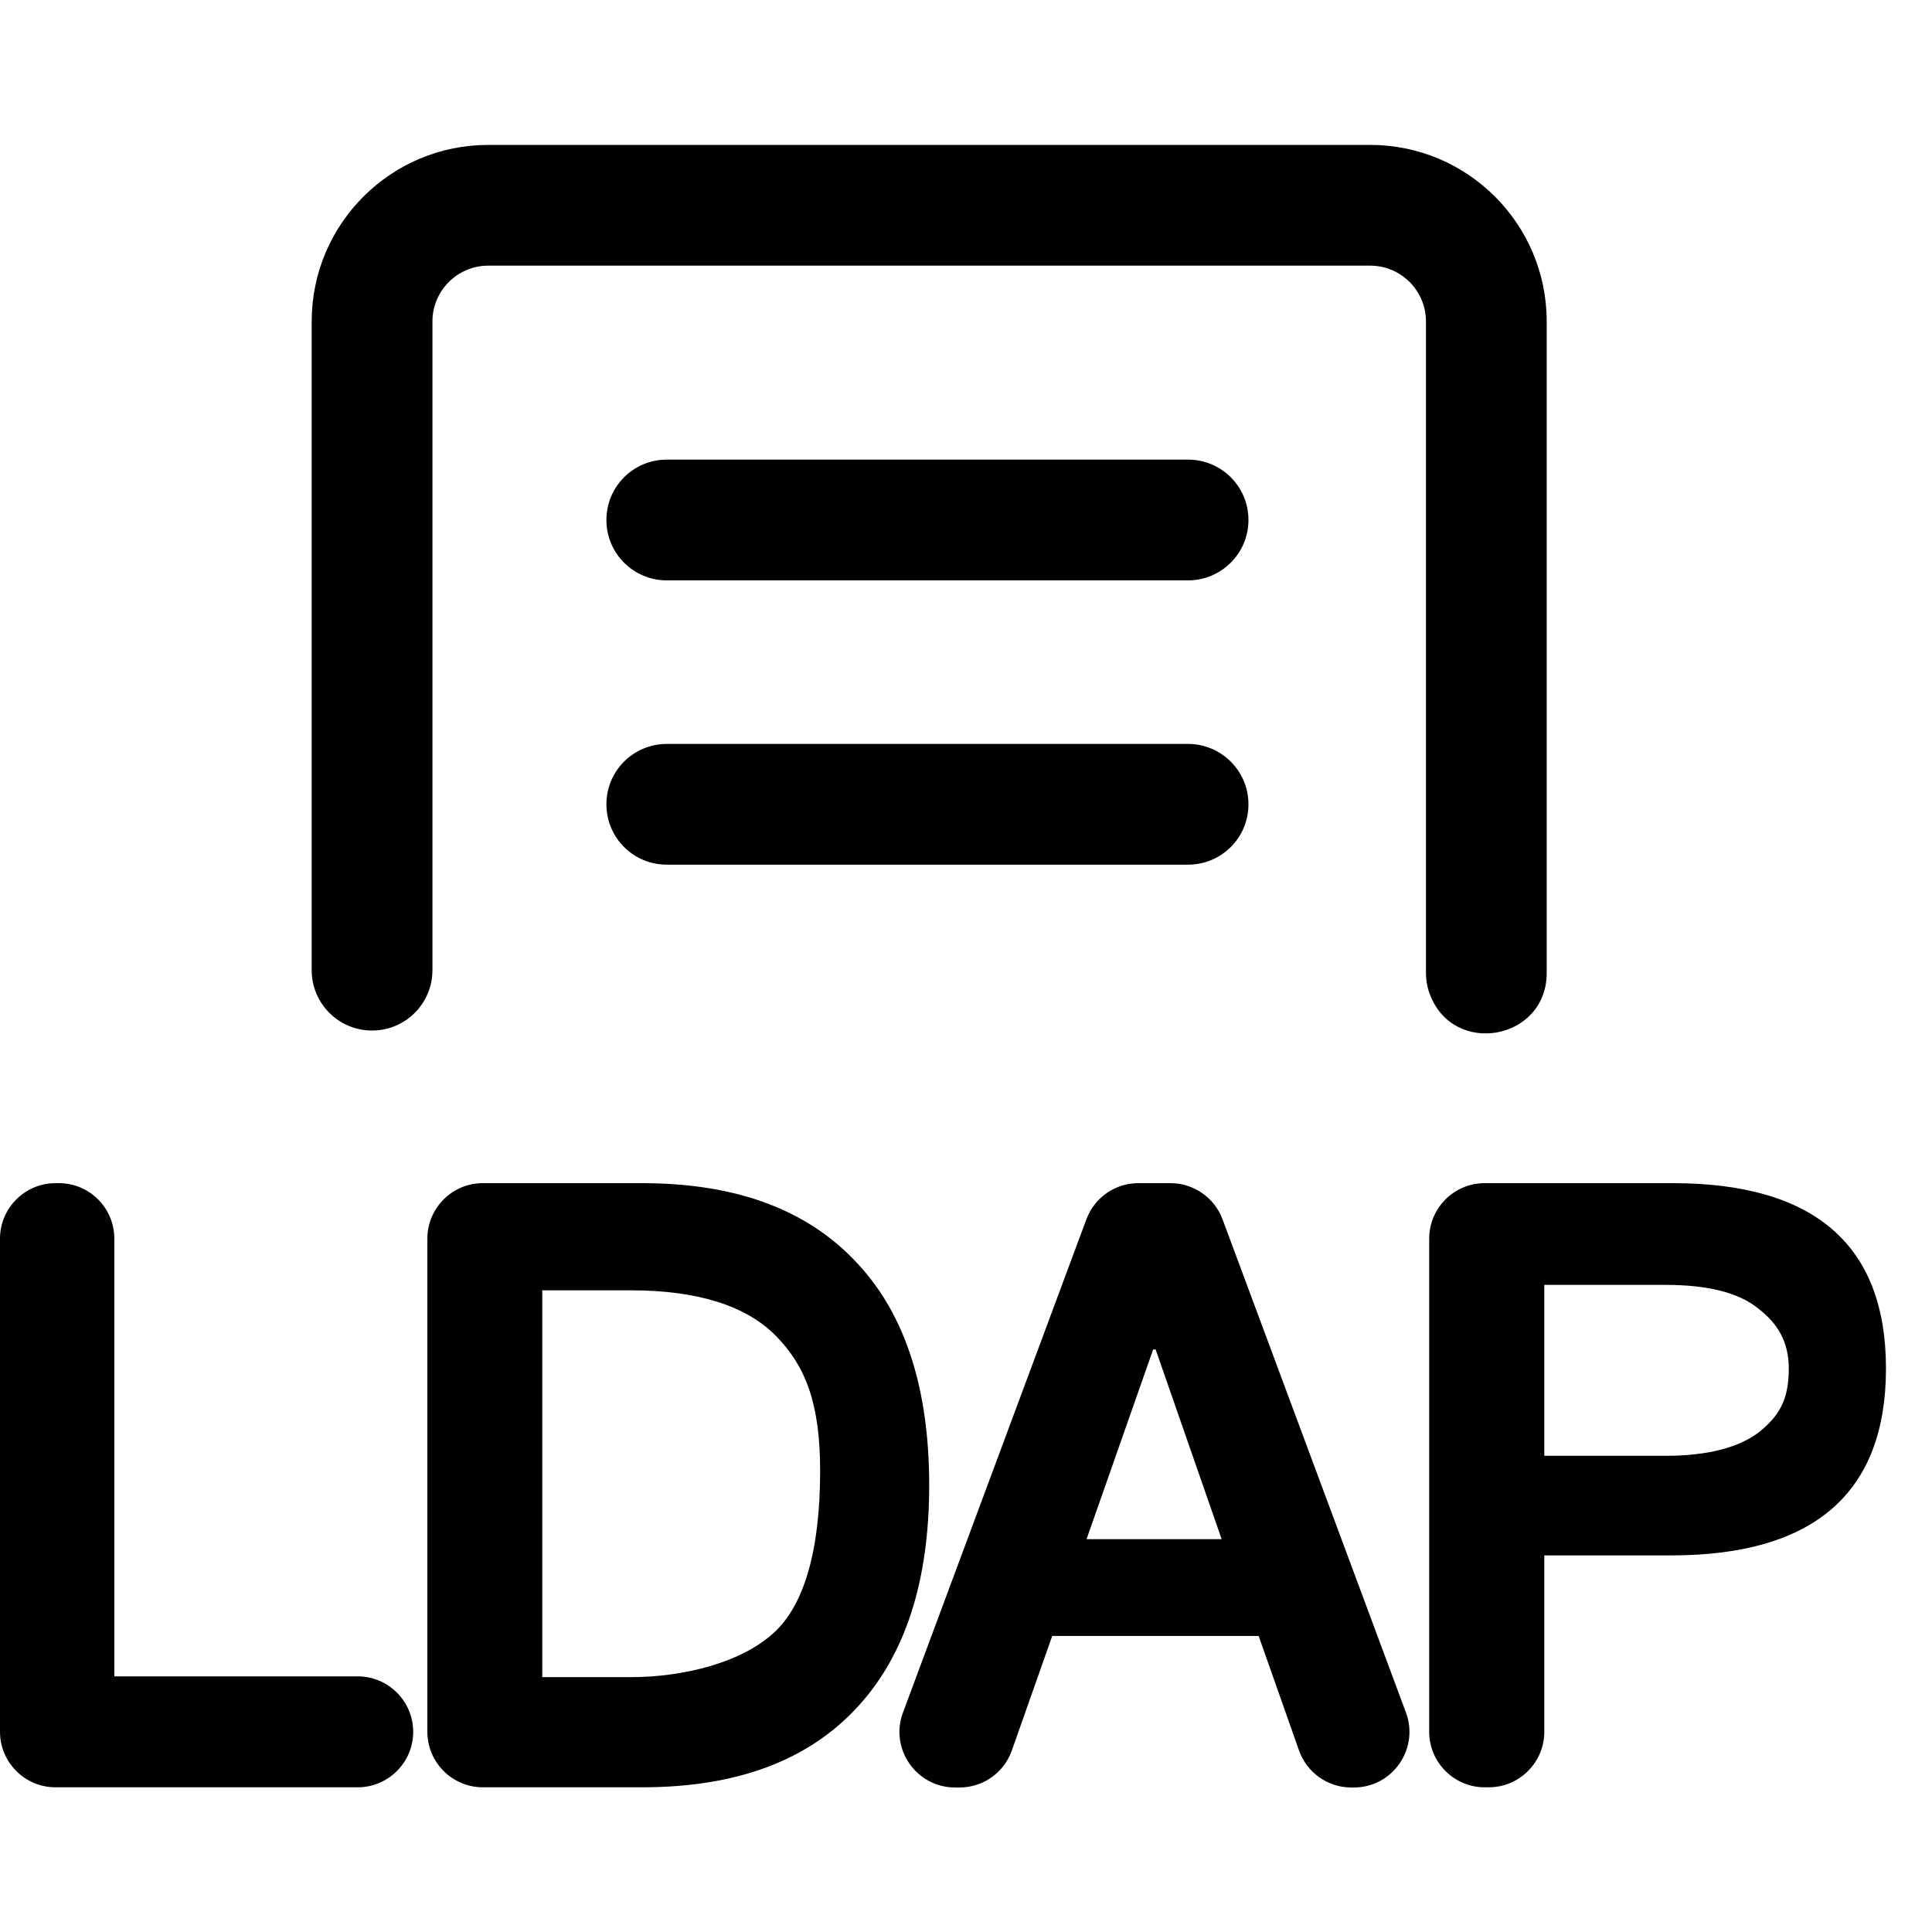
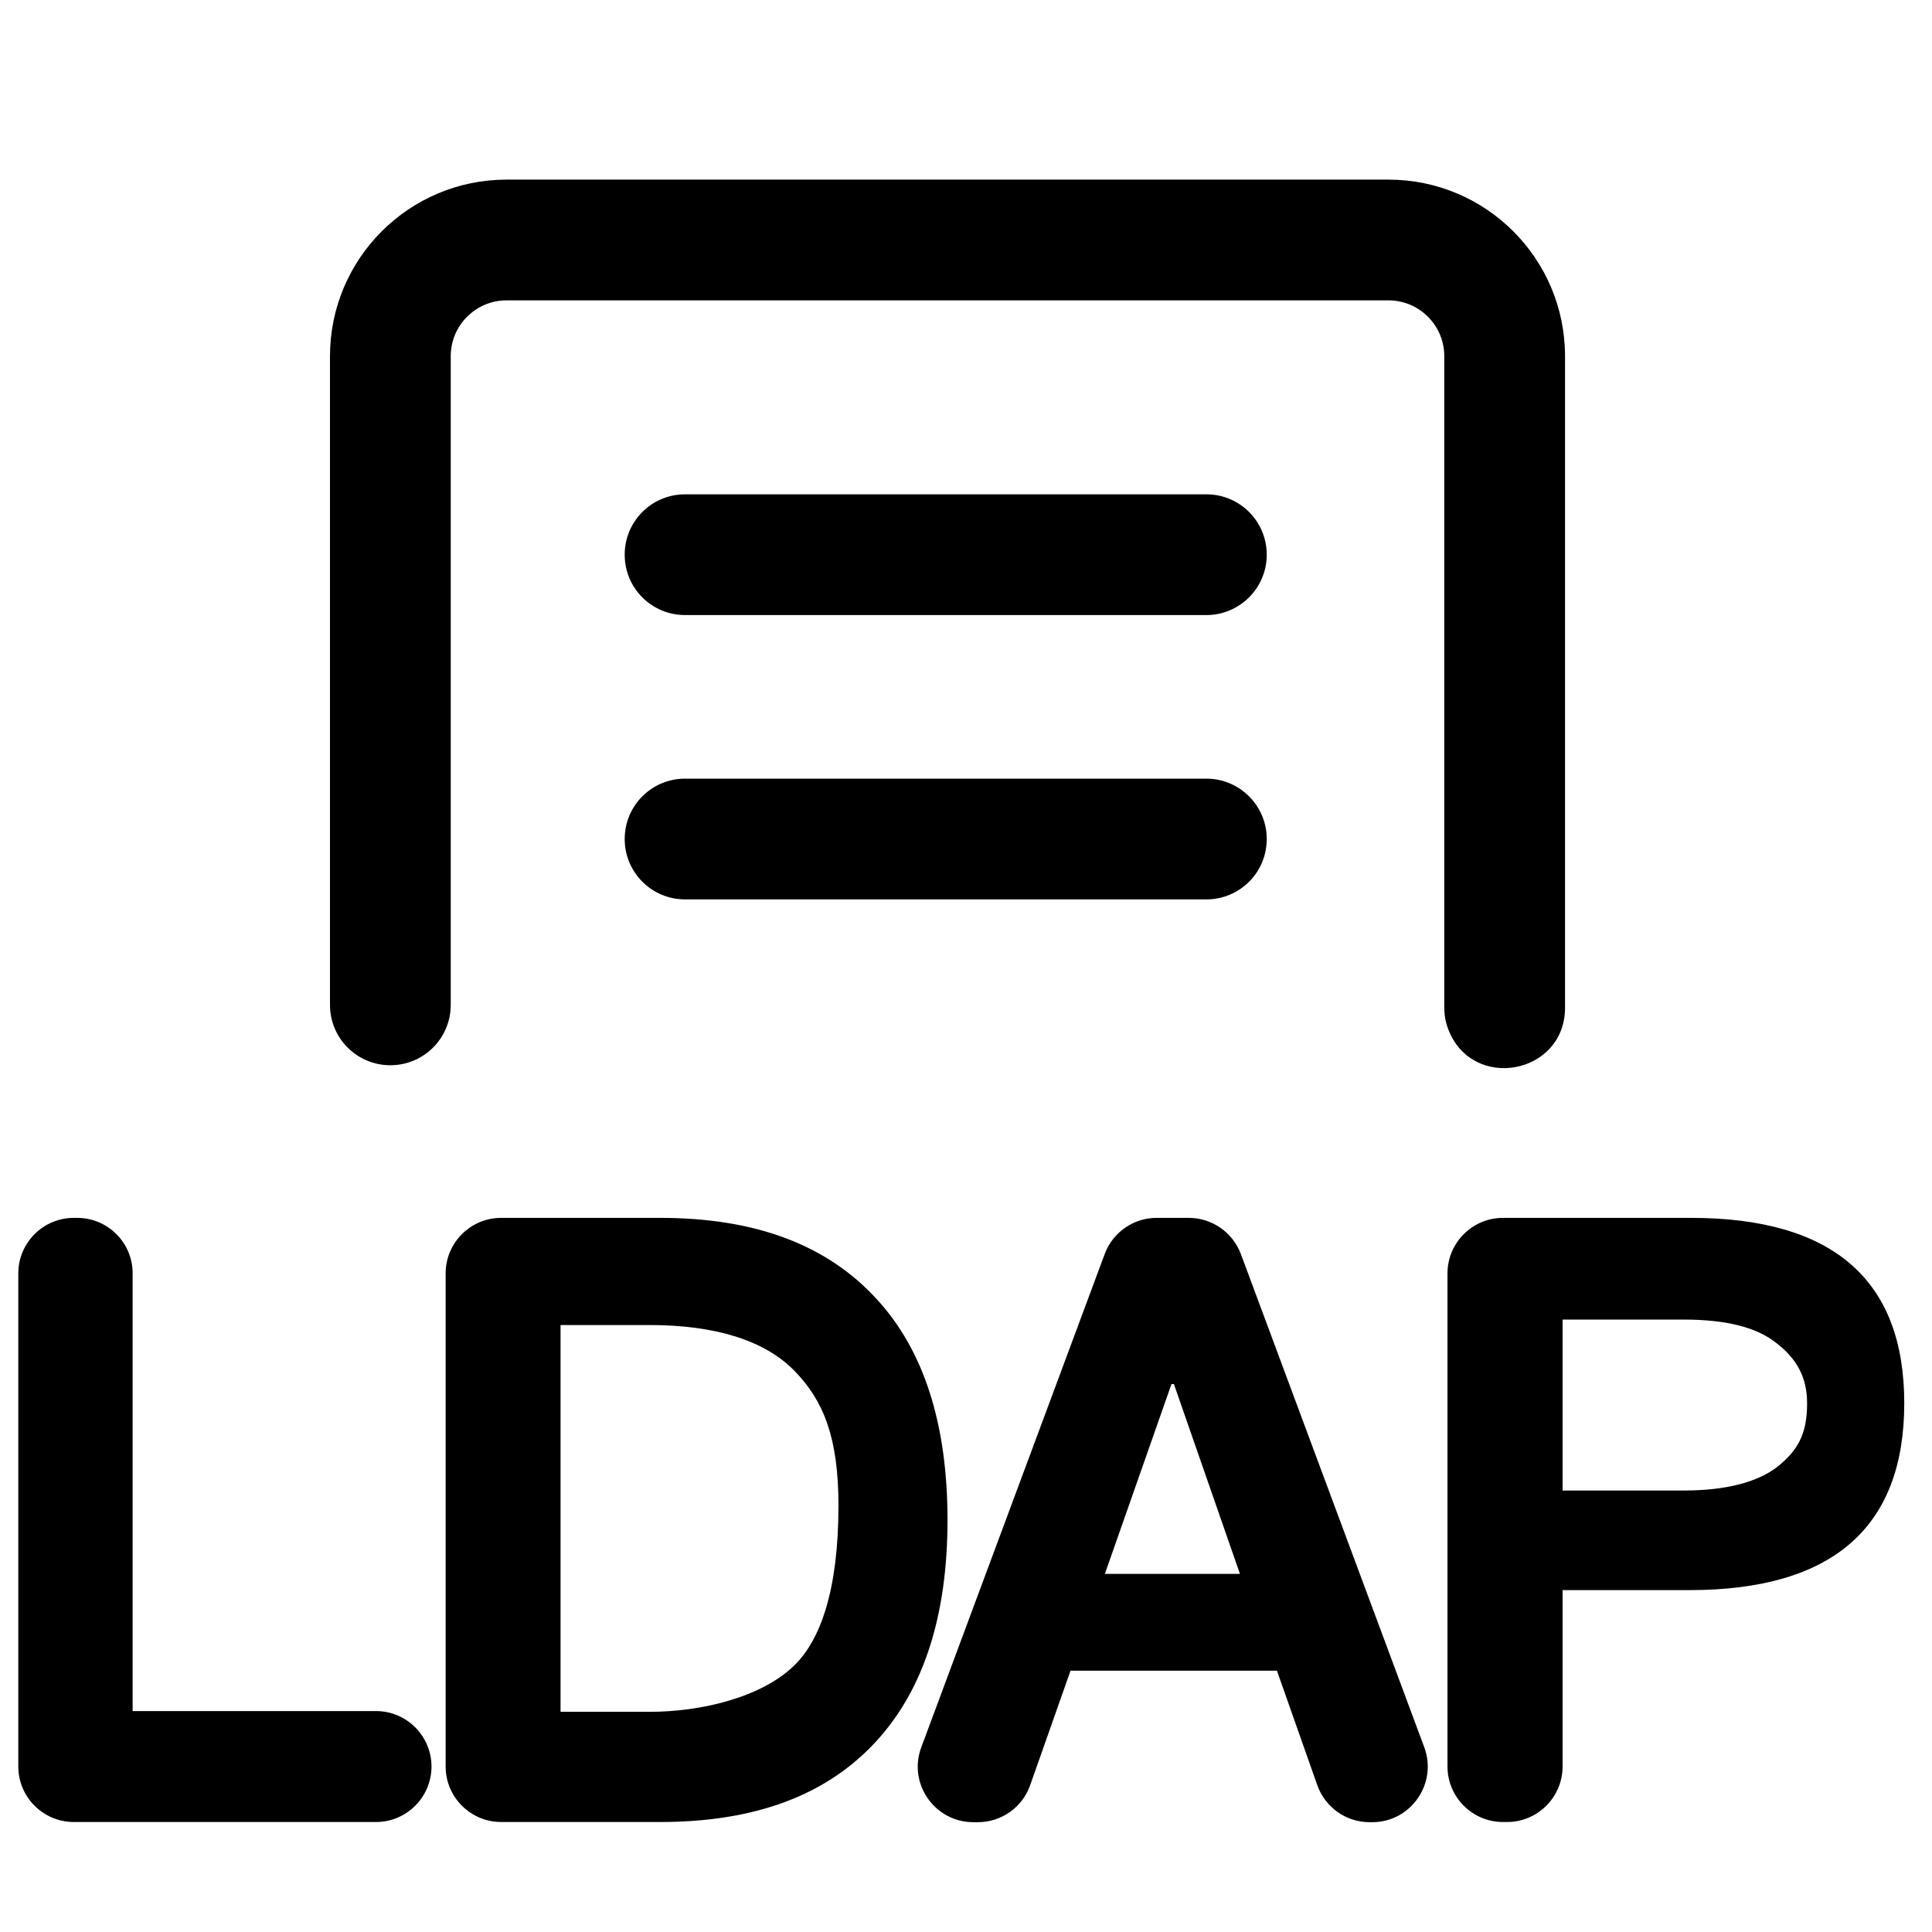
- <svg xmlns="http://www.w3.org/2000/svg" width="40" height="40" viewBox="0 0 40 40" fill="none">
-   <path d="M7.703 21.336C8.395 21.336 8.953 20.777 8.953 20.086V6.656C8.953 6.016 9.473 5.5 10.109 5.5H28.367C29.008 5.5 29.523 6.02 29.523 6.656V20.145C29.523 20.297 29.551 20.449 29.605 20.59C30.098 21.887 32.023 21.531 32.023 20.145V6.656C32.023 4.637 30.387 3 28.367 3H10.109C8.09 3 6.453 4.637 6.453 6.656V20.086C6.453 20.777 7.012 21.336 7.703 21.336Z" fill="black" />
-   <path d="M25.848 10.766C25.848 10.074 25.289 9.516 24.598 9.516H13.805C13.113 9.516 12.555 10.074 12.555 10.766C12.555 11.457 13.113 12.016 13.805 12.016H24.598C25.285 12.016 25.848 11.457 25.848 10.766ZM24.598 15.402H13.805C13.113 15.402 12.555 15.961 12.555 16.652C12.555 17.344 13.113 17.902 13.805 17.902H24.598C25.289 17.902 25.848 17.344 25.848 16.652C25.848 15.961 25.285 15.402 24.598 15.402ZM1.219 24.496H1.148C0.516 24.496 0 25.012 0 25.645V35.855C0 36.488 0.516 37.004 1.148 37.004H7.406C8.039 37.004 8.555 36.488 8.555 35.855C8.555 35.223 8.039 34.707 7.406 34.707H2.367V25.645C2.367 25.012 1.855 24.496 1.219 24.496ZM19.238 30.75C19.238 28.754 18.742 27.23 17.773 26.18C16.75 25.059 15.27 24.496 13.293 24.496H9.996C9.363 24.496 8.848 25.012 8.848 25.645V35.855C8.848 36.488 9.363 37.004 9.996 37.004H13.293C15.27 37.004 16.754 36.441 17.773 35.32C18.746 34.254 19.238 32.73 19.238 30.75ZM16.07 33.758C15.391 34.426 14.133 34.723 13.074 34.723H11.227V26.715H13.074C14.422 26.715 15.449 27.027 16.07 27.664C16.676 28.285 16.98 29.051 16.98 30.453C16.98 32.188 16.613 33.227 16.07 33.758ZM22.492 25.246L18.695 35.457C18.414 36.207 18.973 37.008 19.773 37.008H19.867C20.355 37.008 20.789 36.699 20.949 36.242L21.785 33.871H26.059L26.895 36.242C27.059 36.703 27.492 37.008 27.977 37.008H28.031C28.832 37.008 29.387 36.207 29.109 35.457L25.312 25.246C25.145 24.797 24.715 24.496 24.234 24.496H23.566C23.09 24.496 22.66 24.793 22.492 25.246ZM22.496 31.867L23.875 27.938H23.926L25.293 31.867H22.496ZM34.633 24.496H30.738C30.105 24.496 29.59 25.012 29.59 25.645V35.855C29.59 36.488 30.105 37.004 30.738 37.004H30.824C31.457 37.004 31.973 36.488 31.973 35.855V32.203H34.598C37.562 32.203 39.047 30.906 39.047 28.332C39.047 25.773 37.562 24.496 34.633 24.496ZM36.422 29.648C36.012 29.965 35.367 30.141 34.48 30.141H31.973V26.602H34.48C35.348 26.602 35.996 26.758 36.406 27.094C36.816 27.41 37.035 27.793 37.035 28.336C37.035 28.988 36.832 29.316 36.422 29.648Z" fill="black" />
+ <svg xmlns="http://www.w3.org/2000/svg" class="svg-icon" style="width: 1em; height: 1em;vertical-align: middle;fill: currentColor;overflow: hidden;" viewBox="0 0 1024 1024" version="1.1">
+   <path d="M206.9 564.6c17.7 0 32-14.3 32-32V188.8c0-16.4 13.3-29.6 29.6-29.6h467.4c16.4 0 29.6 13.3 29.6 29.6v345.3c0 3.9 0.7 7.8 2.1 11.4 12.6 33.2 61.9 24.1 61.9-11.4V188.8c0-51.7-41.9-93.6-93.6-93.6H268.5c-51.7 0-93.6 41.9-93.6 93.6v343.8c0 17.7 14.3 32 32 32z" />
+   <path d="M671.4 294c0-17.7-14.3-32-32-32H363.1c-17.7 0-32 14.3-32 32s14.3 32 32 32h276.3c17.6 0 32-14.3 32-32zM639.4 412.7H363.1c-17.7 0-32 14.3-32 32s14.3 32 32 32h276.3c17.7 0 32-14.3 32-32s-14.4-32-32-32zM40.9 645.5h-1.8c-16.2 0-29.4 13.2-29.4 29.4v261.4c0 16.2 13.2 29.4 29.4 29.4h160.2c16.2 0 29.4-13.2 29.4-29.4s-13.2-29.4-29.4-29.4h-129v-232c0-16.2-13.1-29.4-29.4-29.4zM502.2 805.6c0-51.1-12.7-90.1-37.5-117-26.2-28.7-64.1-43.1-114.7-43.1h-84.4c-16.2 0-29.4 13.2-29.4 29.4v261.4c0 16.2 13.2 29.4 29.4 29.4H350c50.6 0 88.6-14.4 114.7-43.1 24.9-27.3 37.5-66.3 37.5-117z m-81.1 77c-17.4 17.1-49.6 24.7-76.7 24.7h-47.3v-205h47.3c34.5 0 60.8 8 76.7 24.3 15.5 15.9 23.3 35.5 23.3 71.4 0 44.4-9.4 71-23.3 84.6zM585.5 664.7l-97.2 261.4c-7.2 19.2 7.1 39.7 27.6 39.7h2.4c12.5 0 23.6-7.9 27.7-19.6l21.4-60.7h109.4l21.4 60.7c4.2 11.8 15.3 19.6 27.7 19.6h1.4c20.5 0 34.7-20.5 27.6-39.7l-97.2-261.4c-4.3-11.5-15.3-19.2-27.6-19.2H613c-12.2 0-23.2 7.6-27.5 19.2z m0.1 169.5l35.3-100.6h1.3l35 100.6h-71.6zM896.3 645.5h-99.7c-16.2 0-29.4 13.2-29.4 29.4v261.4c0 16.2 13.2 29.4 29.4 29.4h2.2c16.2 0 29.4-13.2 29.4-29.4v-93.5h67.2c75.9 0 113.9-33.2 113.9-99.1 0-65.5-38-98.2-113-98.2z m45.8 131.9c-10.5 8.1-27 12.6-49.7 12.6h-64.2v-90.6h64.2c22.2 0 38.8 4 49.3 12.6 10.5 8.1 16.1 17.9 16.1 31.8 0 16.7-5.2 25.1-15.7 33.6z" />
</svg>
